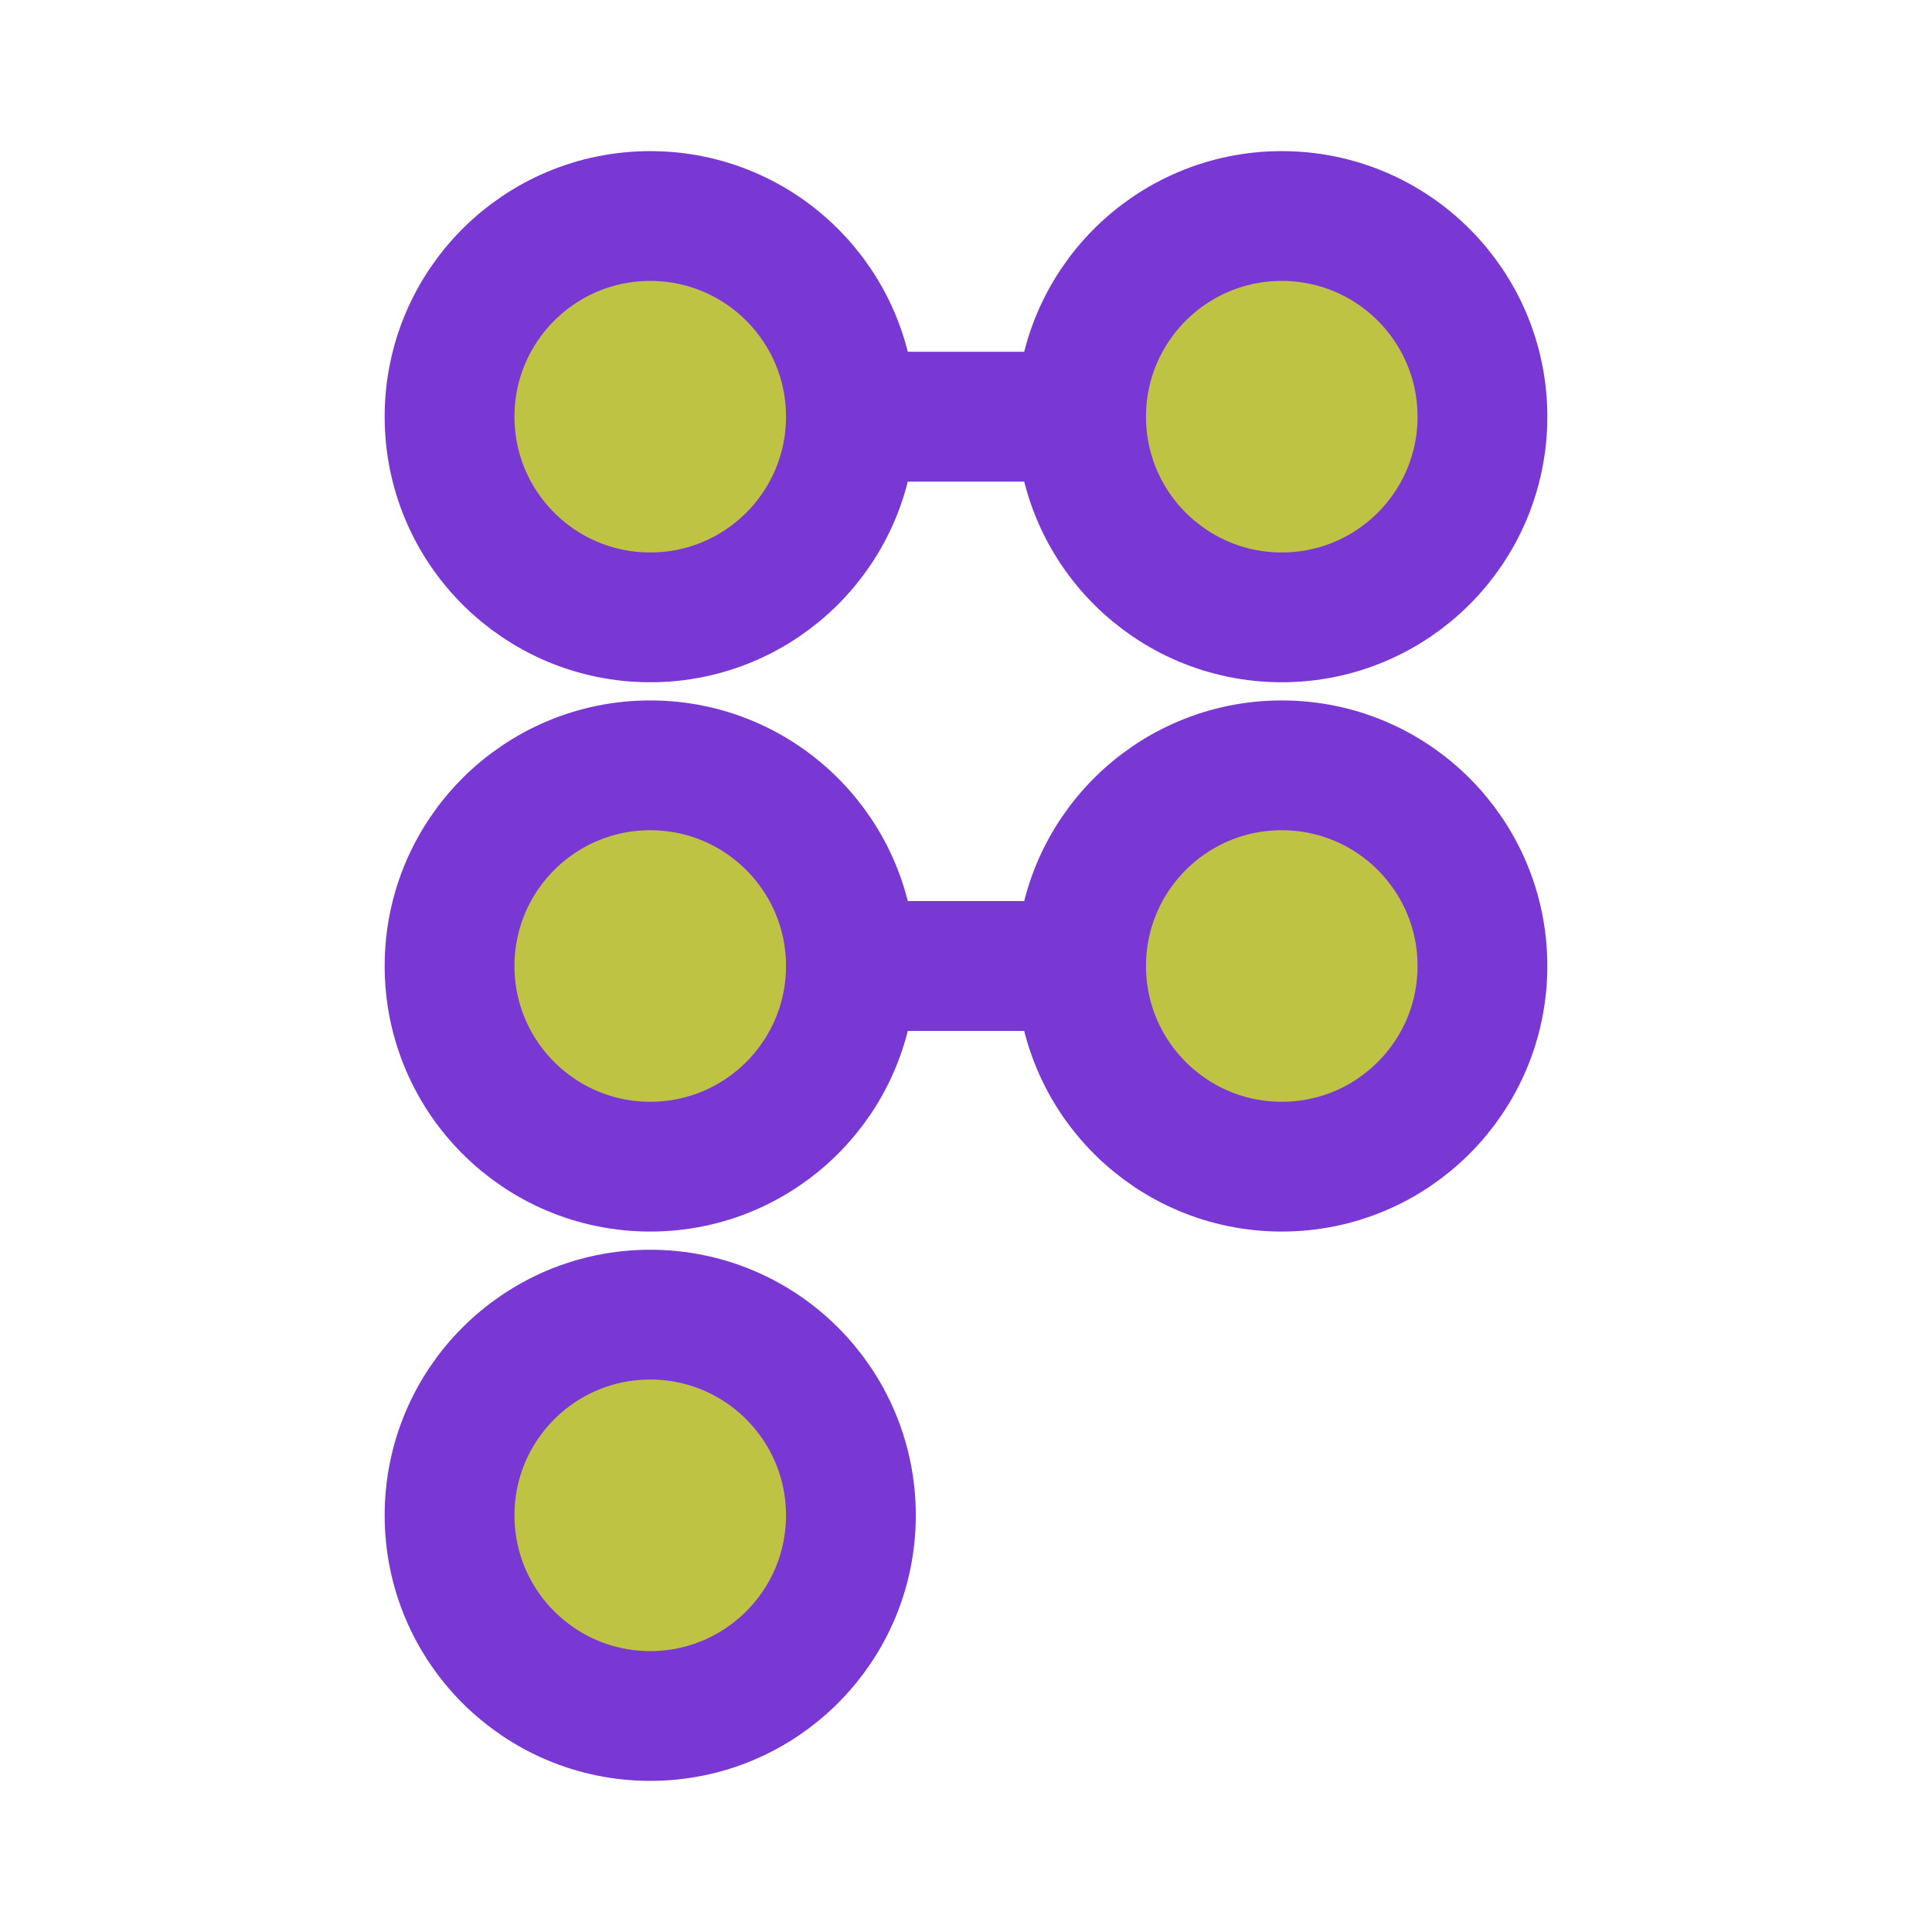
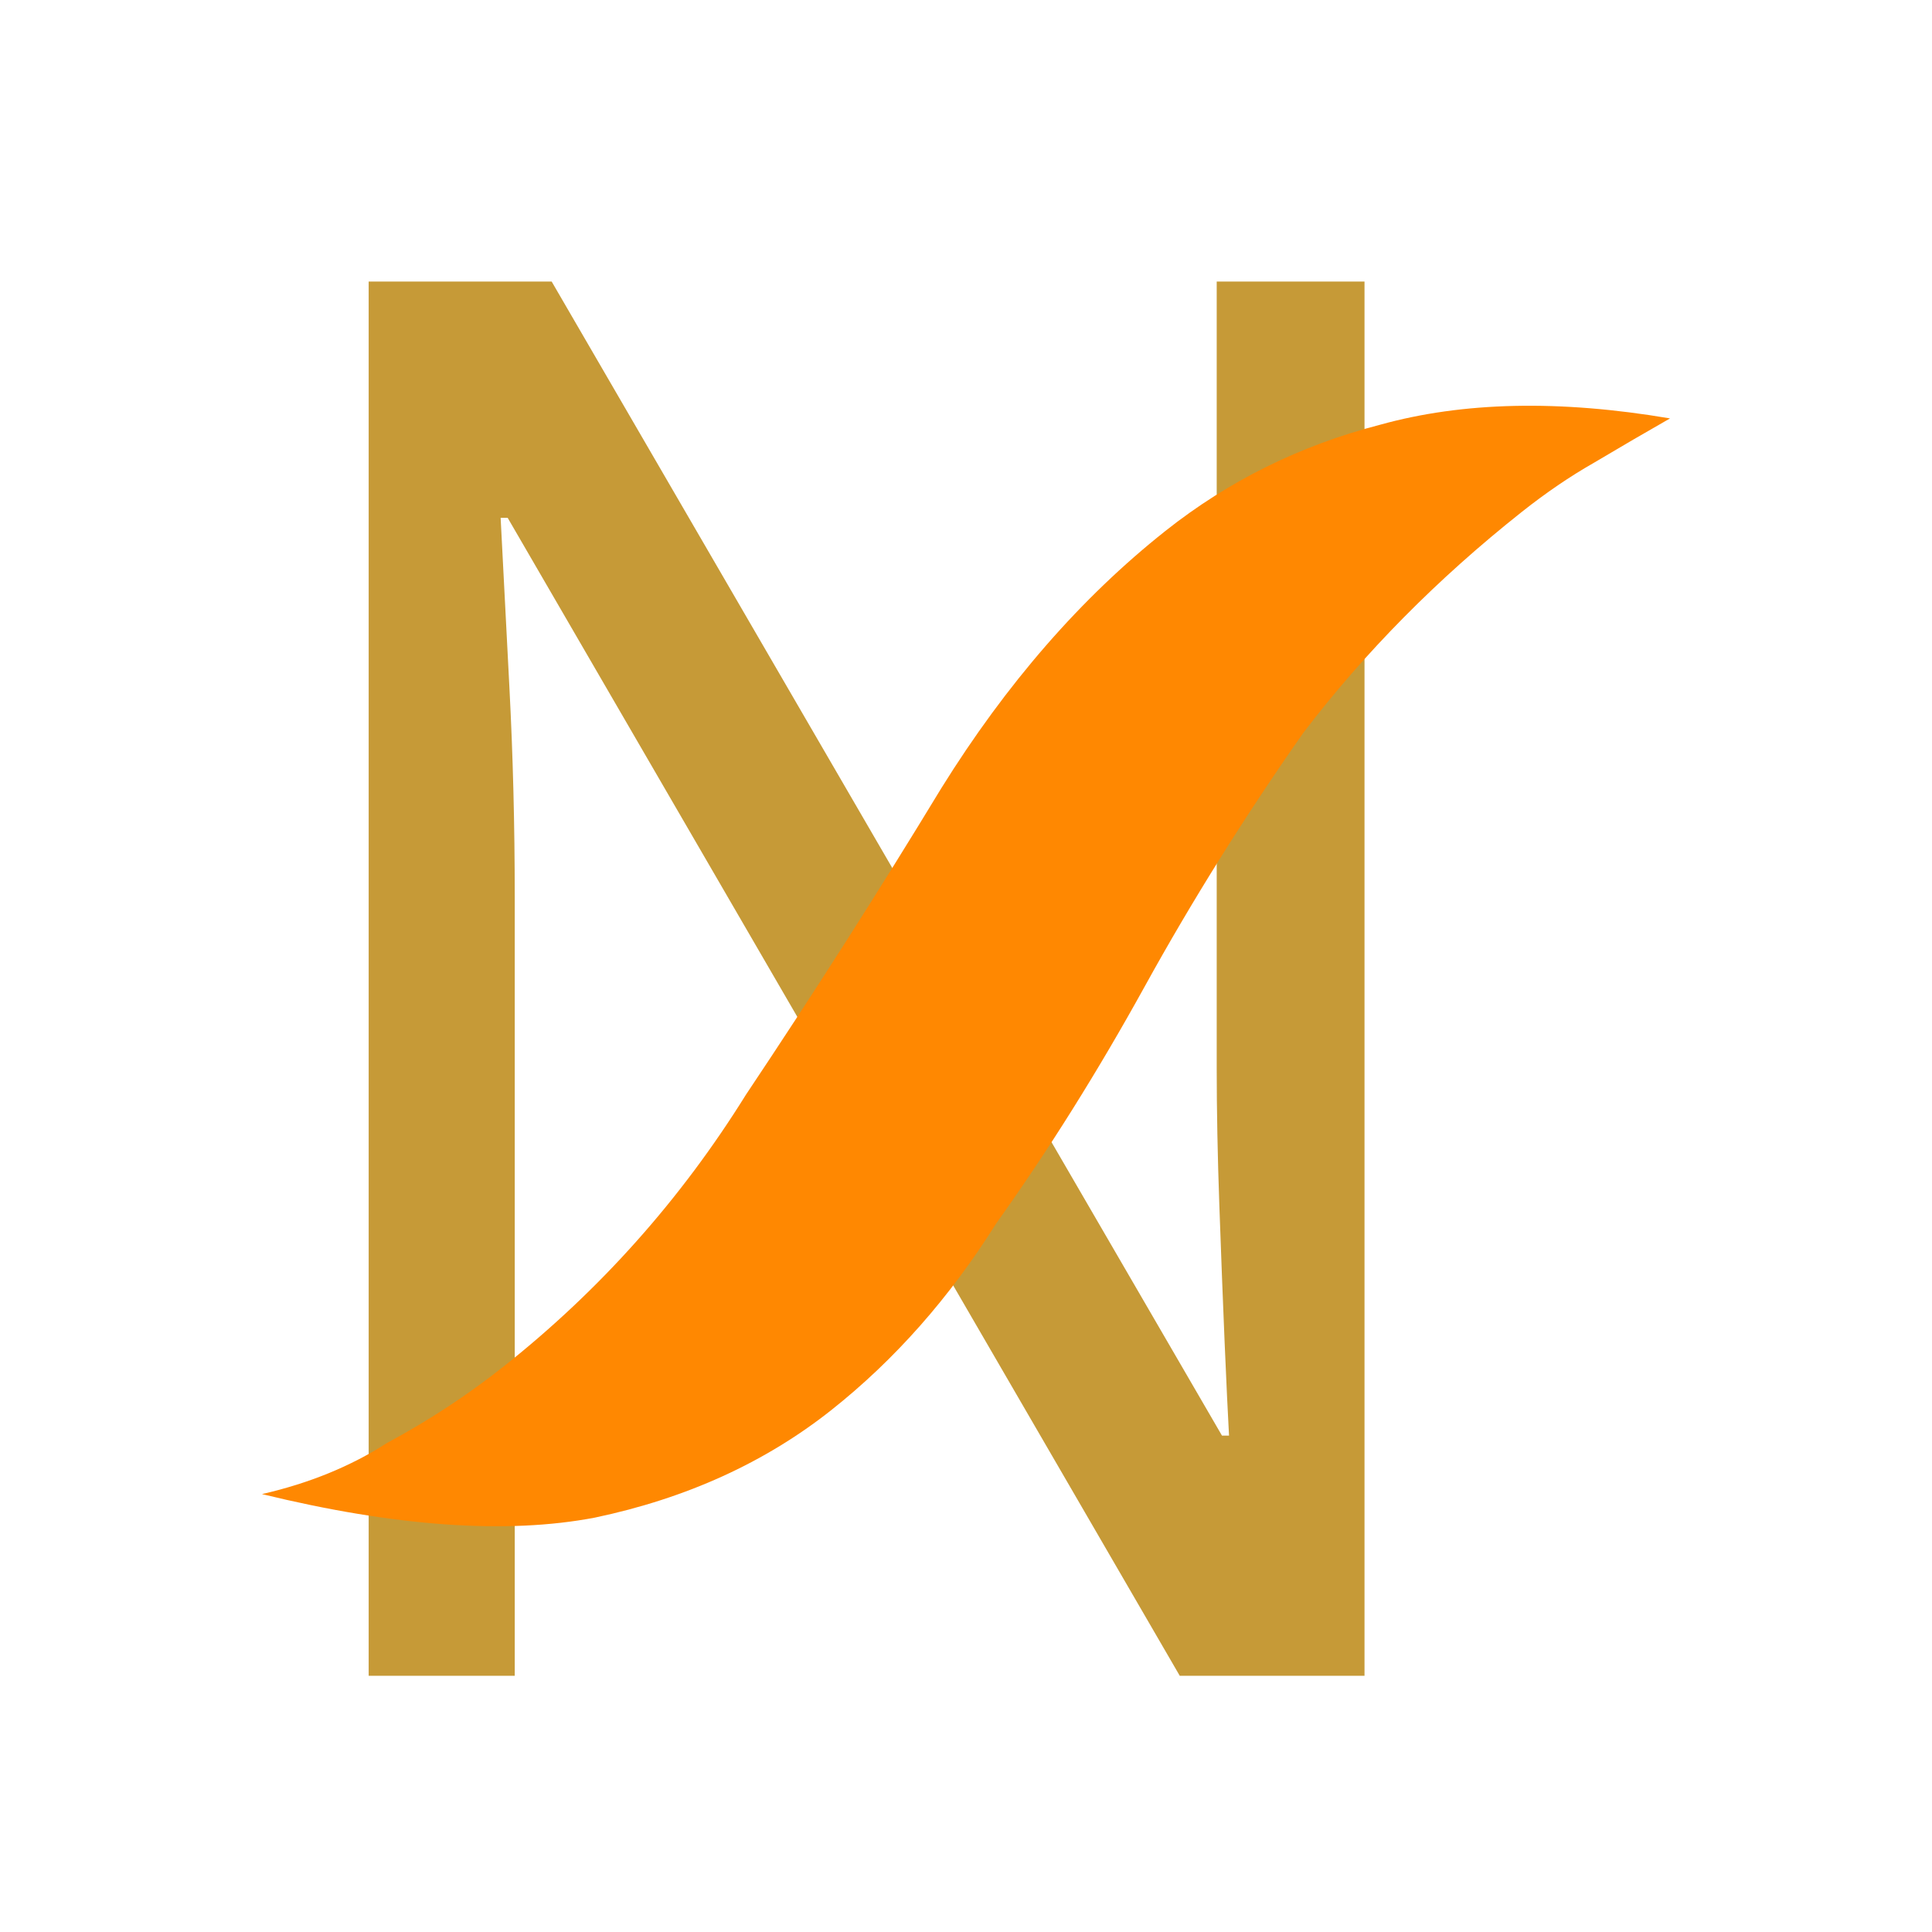
<svg xmlns="http://www.w3.org/2000/svg" width="512mm" height="512mm" viewBox="0 0 512 512" version="1.1" id="svg1">
  <defs id="defs1" />
  <g id="layer1">
-     <g id="g1" transform="translate(35.69887)" style="stroke-width:34.396;stroke-dasharray:none">
-       <path style="fill:#bfc343;fill-opacity:1;fill-rule:evenodd;stroke:#7937d4;stroke-width:34.396;stroke-linecap:round;stroke-linejoin:round;stroke-miterlimit:3.2;stroke-dasharray:none;stroke-dashoffset:0;stroke-opacity:1;paint-order:normal" d="M 174.287,256 H 326.283" id="path6" />
-       <path style="fill:#bfc343;fill-opacity:1;fill-rule:evenodd;stroke:#7937d4;stroke-width:34.396;stroke-linecap:round;stroke-linejoin:round;stroke-miterlimit:3.2;stroke-dasharray:none;stroke-dashoffset:0;stroke-opacity:1;paint-order:normal" d="M 175.751,110.427 H 327.748" id="path5" />
-       <path style="fill:#bfc343;fill-opacity:1;fill-rule:evenodd;stroke:#7937d4;stroke-width:34.396;stroke-linecap:round;stroke-linejoin:round;stroke-miterlimit:3.2;stroke-dasharray:none;stroke-dashoffset:0;stroke-opacity:1;paint-order:normal" d="m 189.8,401.573 a 53.18,53.18 0 0 0 -53.18,-53.18 53.18,53.18 0 0 0 -53.18,53.18 53.18,53.18 0 0 0 53.18,53.18 53.18,53.18 0 0 0 53.18,-53.18 z" id="path4" />
-       <path style="fill:#bfc343;fill-opacity:1;fill-rule:evenodd;stroke:#7937d4;stroke-width:34.396;stroke-linecap:round;stroke-linejoin:round;stroke-miterlimit:3.2;stroke-dasharray:none;stroke-dashoffset:0;stroke-opacity:1;paint-order:normal" d="m 189.8,110.427 a 53.18,53.18 0 0 0 -53.18,-53.18 53.18,53.18 0 0 0 -53.18,53.18 53.18,53.18 0 0 0 53.18,53.18 53.18,53.18 0 0 0 53.18,-53.18 z" id="path3" />
-       <path style="fill:#bfc343;fill-opacity:1;fill-rule:evenodd;stroke:#7937d4;stroke-width:34.396;stroke-linecap:round;stroke-linejoin:round;stroke-miterlimit:3.2;stroke-dasharray:none;stroke-dashoffset:0;stroke-opacity:1;paint-order:normal" d="m 357.163,256 a 53.18,53.18 0 0 0 -53.18,-53.18 53.18,53.18 0 0 0 -53.18,53.18 53.18,53.18 0 0 0 53.18,53.18 53.18,53.18 0 0 0 53.18,-53.18 z" id="path2" />
-       <path style="fill:#bfc343;fill-opacity:1;fill-rule:evenodd;stroke:#7937d4;stroke-width:34.396;stroke-linecap:round;stroke-linejoin:round;stroke-miterlimit:3.2;stroke-dasharray:none;stroke-dashoffset:0;stroke-opacity:1;paint-order:normal" d="m 357.163,110.427 a 53.18,53.18 0 0 0 -53.18,-53.18 53.18,53.18 0 0 0 -53.18,53.18 53.18,53.18 0 0 0 53.18,53.18 53.18,53.18 0 0 0 53.18,-53.18 z" id="path1" />
-       <path style="fill:#bfc343;fill-opacity:1;fill-rule:evenodd;stroke:#7937d4;stroke-width:34.396;stroke-linecap:round;stroke-linejoin:round;stroke-miterlimit:3.2;stroke-dasharray:none;stroke-dashoffset:0;stroke-opacity:1;paint-order:normal" d="M 189.8,256 A 53.18,53.18 0 0 0 136.62,202.82 53.18,53.18 0 0 0 83.44,256 53.18,53.18 0 0 0 136.62,309.18 53.18,53.18 0 0 0 189.8,256 Z" id="path1-3" />
-     </g>
+     <text xml:space="preserve" style="font-size:491.201px;line-height:1.25;font-family:Poppins;-inkscape-font-specification:Poppins;text-decoration-color:#000000;fill:#c69a37;fill-opacity:1;stroke-width:0.265;-inkscape-stroke:none;stop-color:#000000" x="55.29" y="421.548" id="text3" transform="scale(0.9492057,1.053512)">
+       <tspan id="tspan2" style="font-style:normal;font-variant:normal;font-weight:normal;font-stretch:normal;font-size:491.201px;font-family:'Good Times';-inkscape-font-specification:'Good Times, Normal';font-variant-ligatures:normal;font-variant-caps:normal;font-variant-numeric:normal;font-variant-east-asian:normal;fill:#c69a37;fill-opacity:1;stroke-width:0.265" x="55.29" y="421.548">N</tspan>
+     </text>
+     <path d="m 308.861,140.693 q -33.522,26.559 -59.433,68.235 -24.714,40.728 -51.745,81.177 -25.911,41.676 -64.222,72.029 -14.367,11.382 -30.974,20.31 -14.289,9.207 -33.06,13.505 53.07,12.936 88.217,6.236 36.344,-7.648 62.682,-28.515 25.141,-19.919 43.638,-49.377 20.814,-29.179 39.465,-62.988 18.651,-33.809 41.937,-67.061 24.406,-32.025 57.928,-58.584 9.578,-7.588 19.078,-13.001 10.698,-6.361 20.199,-11.774 -43.955,-7.47 -76.861,1.684 -31.709,8.205 -56.85,28.124 z" id="text1-2" style="font-size:1124.7px;line-height:1.25;font-family:'Dancing Script';-inkscape-font-specification:'Dancing Script, Normal';mix-blend-mode:normal;fill:#ff8801;fill-opacity:1;stroke-width:0.265" aria-label="~" />
  </g>
</svg>
